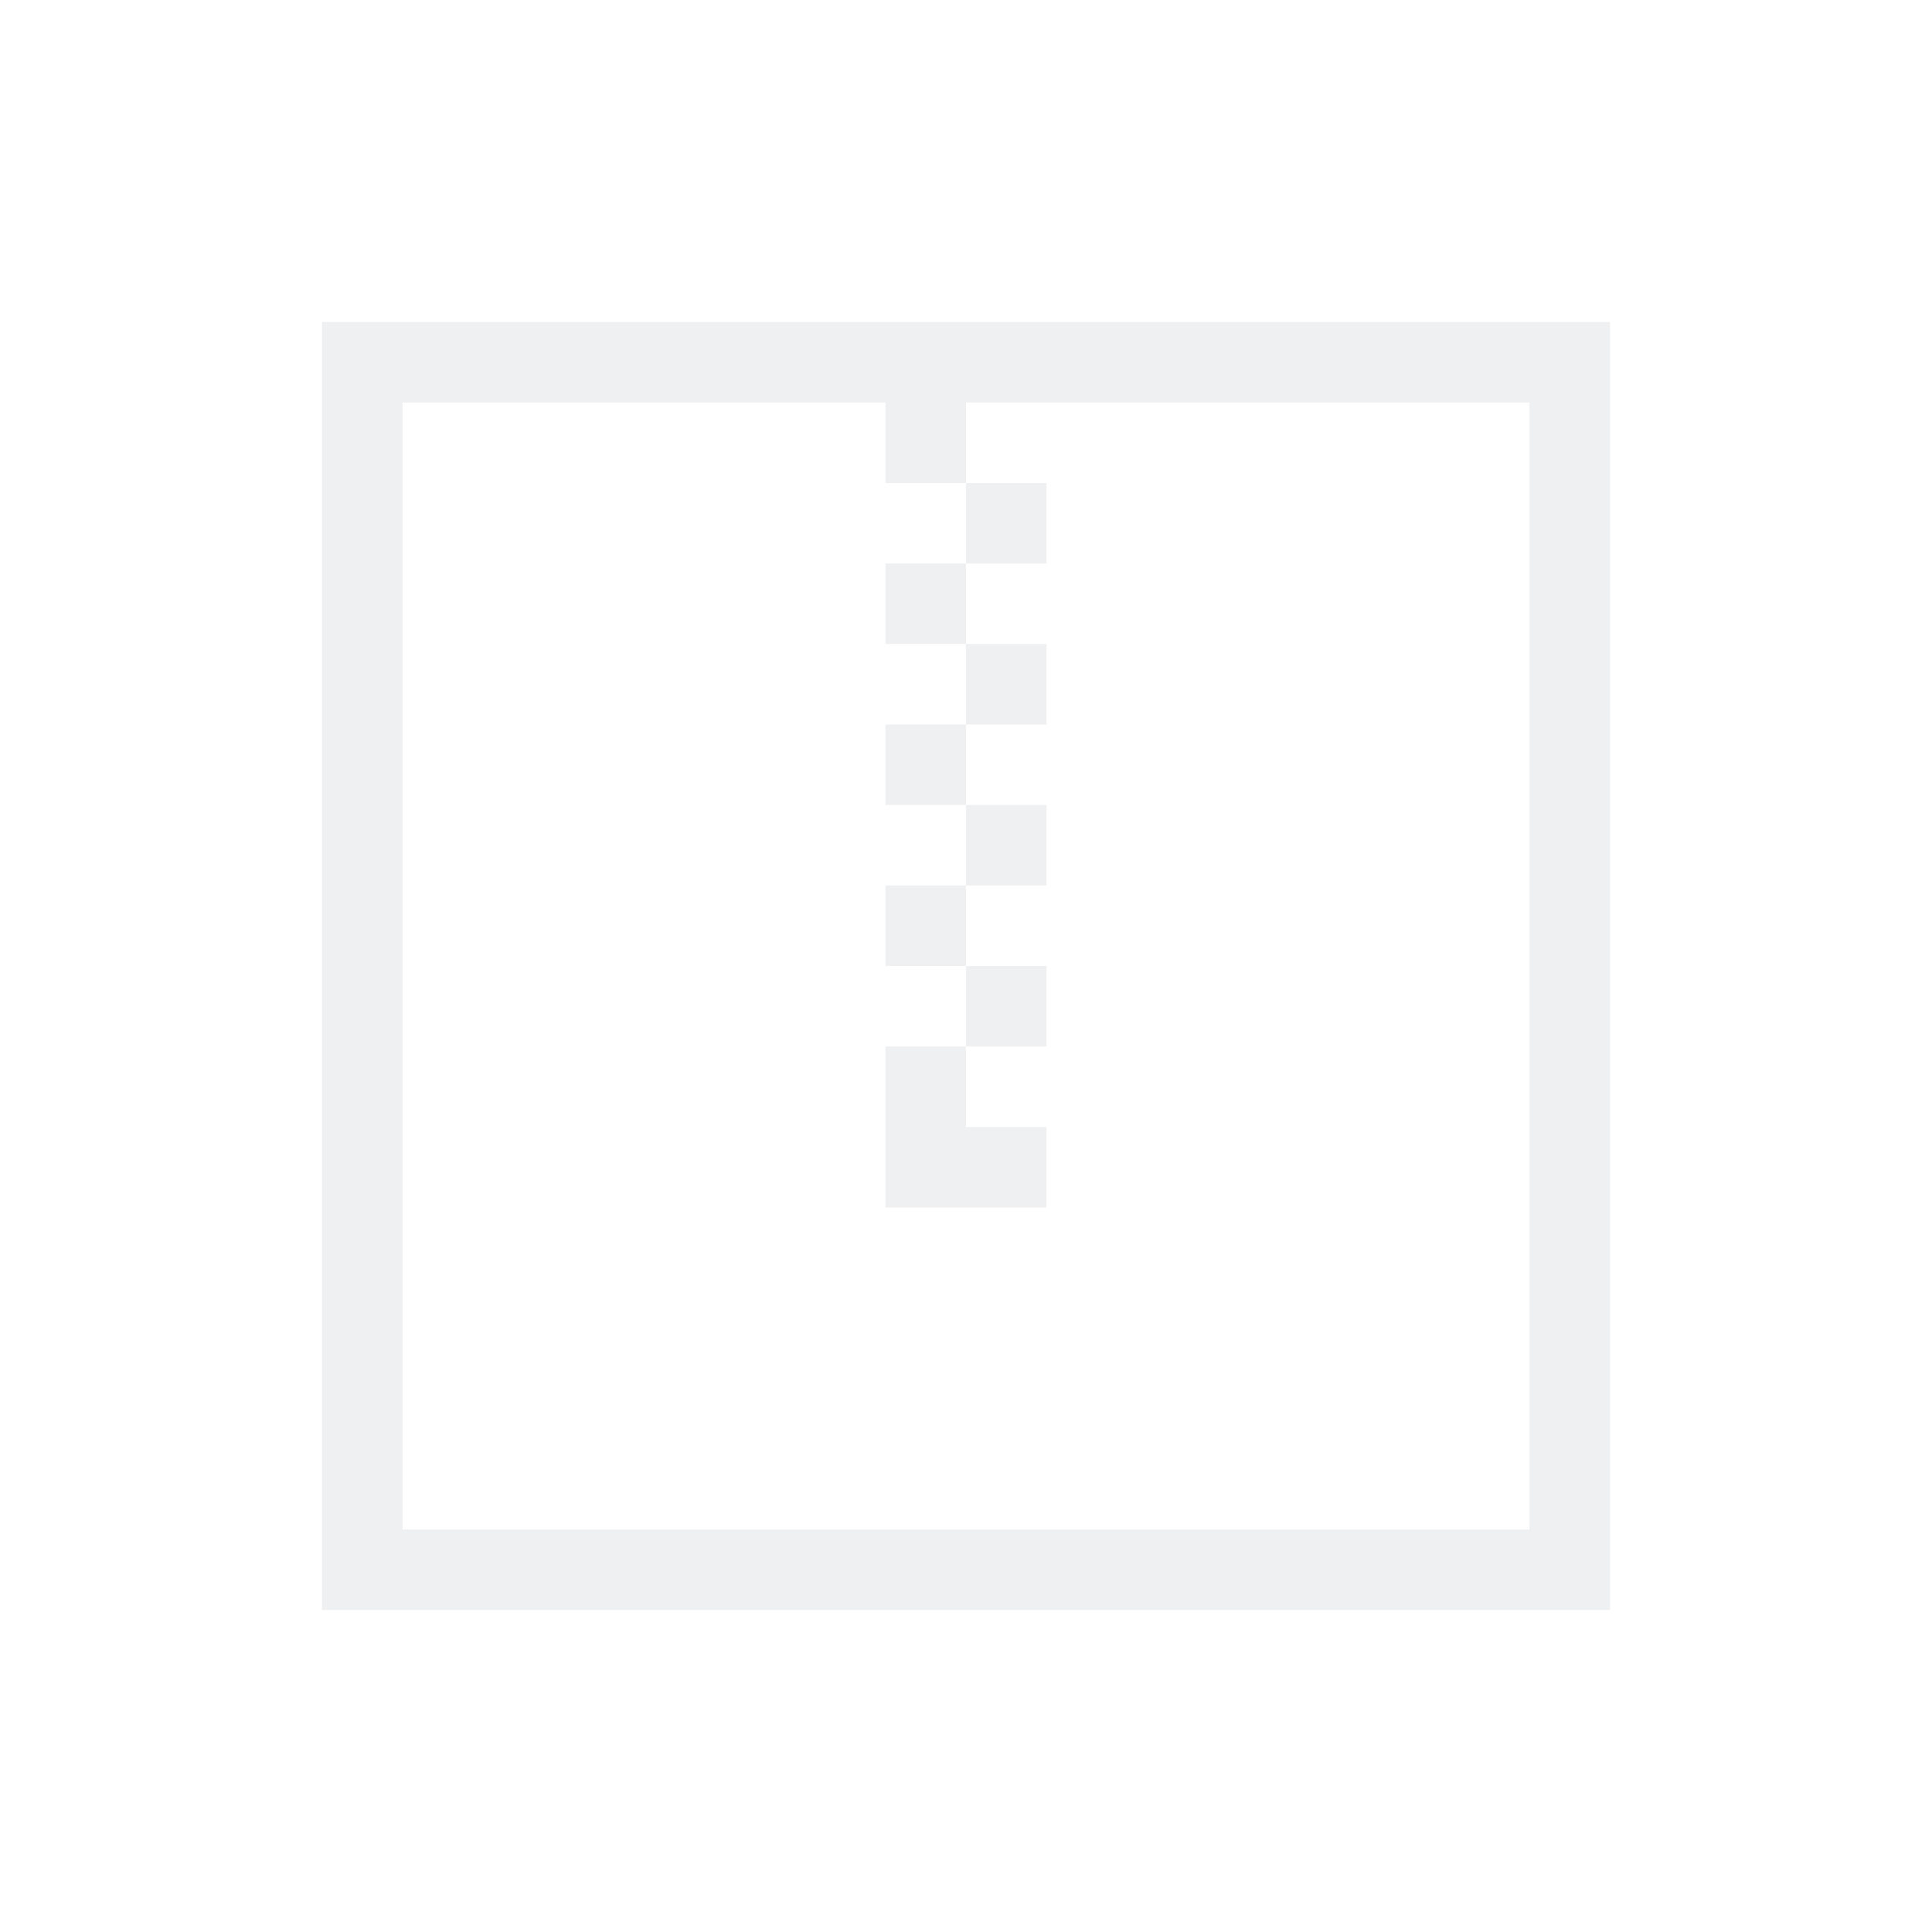
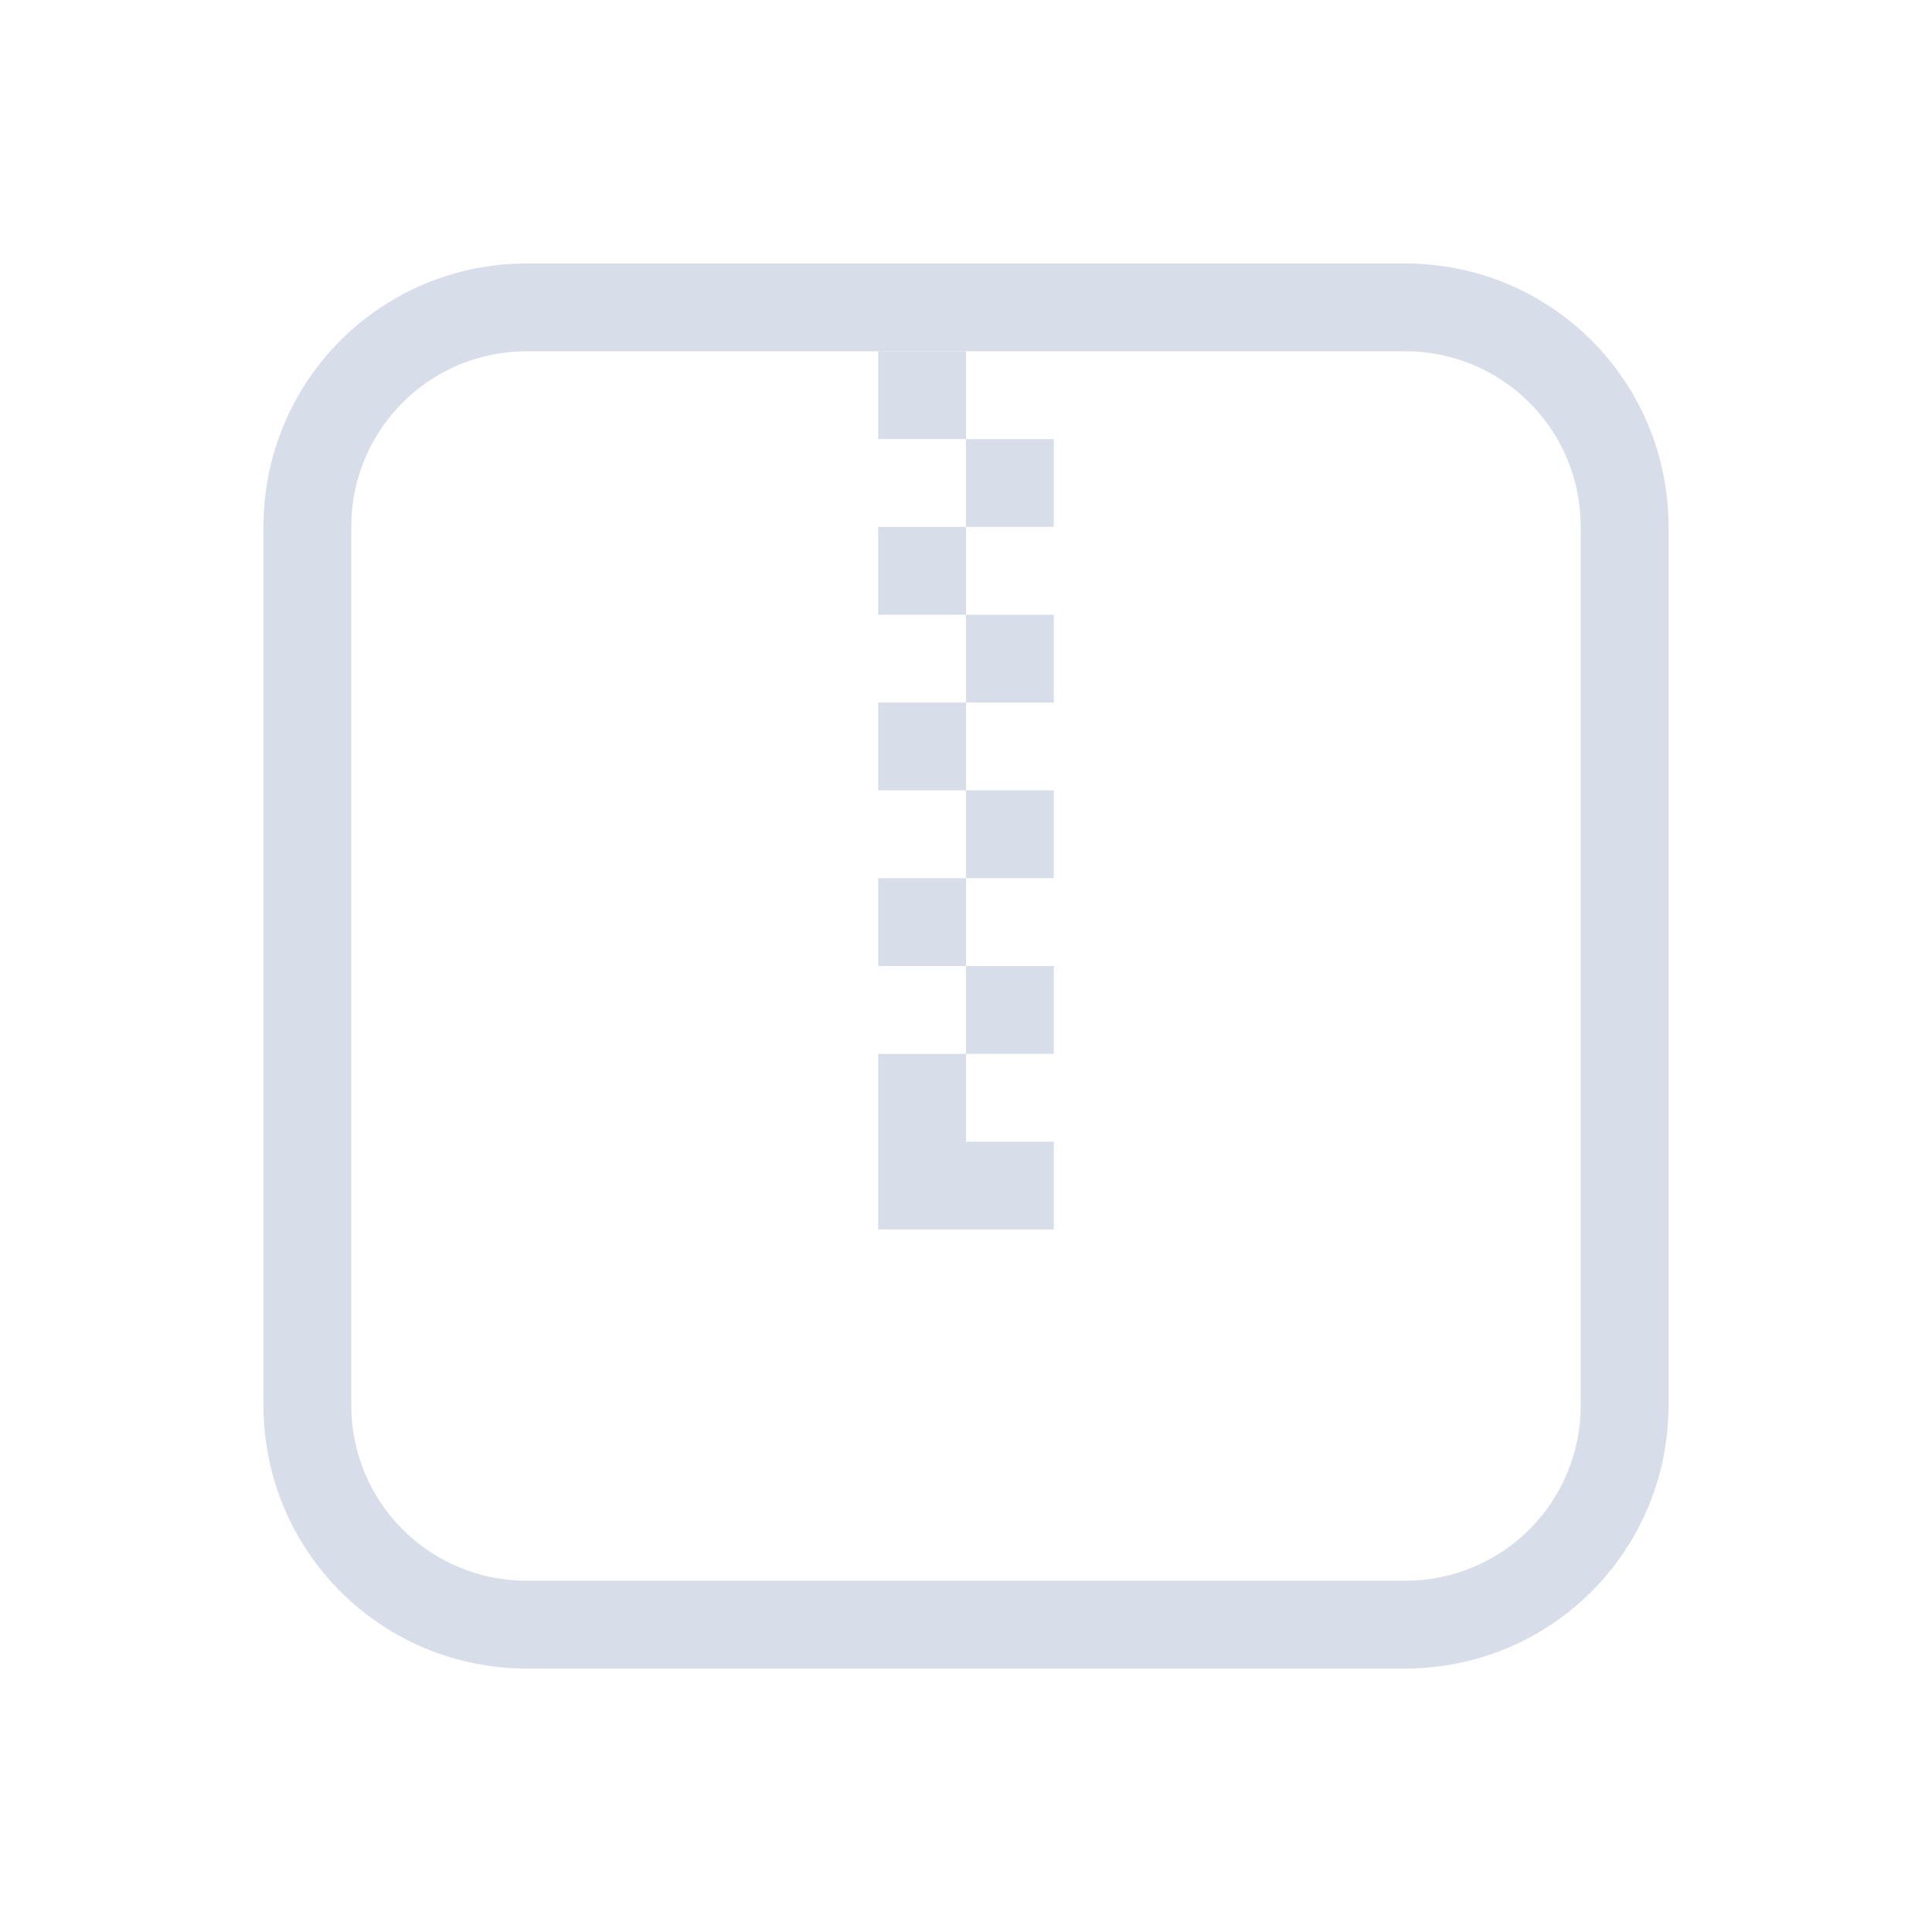
- <svg xmlns="http://www.w3.org/2000/svg" viewBox="0 0 24 24" width="24" height="24">
-   <defs id="defs3051">
-     <style type="text/css" id="current-color-scheme">
-       .ColorScheme-Text {
-         color:#eff0f1;
-       }
-       </style>
+ <svg xmlns="http://www.w3.org/2000/svg" version="1.1" viewBox="0 0 22 22">
+   <defs>
+     <style type="text/css">.ColorScheme-Text {
+         color:#d8dee9;
+       }</style>
  </defs>
-   <g transform="translate(1,1)">
-     <path style="opacity:1;fill:currentColor;fill-opacity:1;stroke:none" d="M 3 3 L 3 19 L 19 19 L 19 3 L 3 3 z M 4 4 L 10 4 L 10 5 L 11 5 L 11 4 L 18 4 L 18 18 L 4 18 L 4 4 z M 11 5 L 11 6 L 12 6 L 12 5 L 11 5 z M 11 6 L 10 6 L 10 7 L 11 7 L 11 6 z M 11 7 L 11 8 L 12 8 L 12 7 L 11 7 z M 11 8 L 10 8 L 10 9 L 11 9 L 11 8 z M 11 9 L 11 10 L 12 10 L 12 9 L 11 9 z M 11 10 L 10 10 L 10 11 L 11 11 L 11 10 z M 11 11 L 11 12 L 12 12 L 12 11 L 11 11 z M 11 12 L 10 12 L 10 13 L 10 14 L 11 14 L 12 14 L 12 13 L 11 13 L 11 12 z " class="ColorScheme-Text" id="path4867" />
-   </g>
+   <path class="ColorScheme-Text" d="m10 4v1h1v-1zm1 1v1h1v-1zm0 1h-1v1h1zm0 1v1h1v-1zm0 1h-1v1h1zm0 1v1h1v-1zm0 1h-1v1h1zm0 1v1h1v-1zm0 1h-1v2h2v-1h-1z" fill="currentColor" />
+   <path class="ColorScheme-Text" d="m6 3c-1.662 0-3 1.338-3 3v10c0 1.662 1.338 3 3 3h10c1.662 0 3-1.338 3-3v-10c0-1.662-1.338-3-3-3h-10zm0 1h10c1.108 0 2 0.892 2 2v10c0 1.108-0.892 2-2 2h-10c-1.108 0-2-0.892-2-2v-10c0-1.108 0.892-2 2-2z" fill="currentColor" />
</svg>
